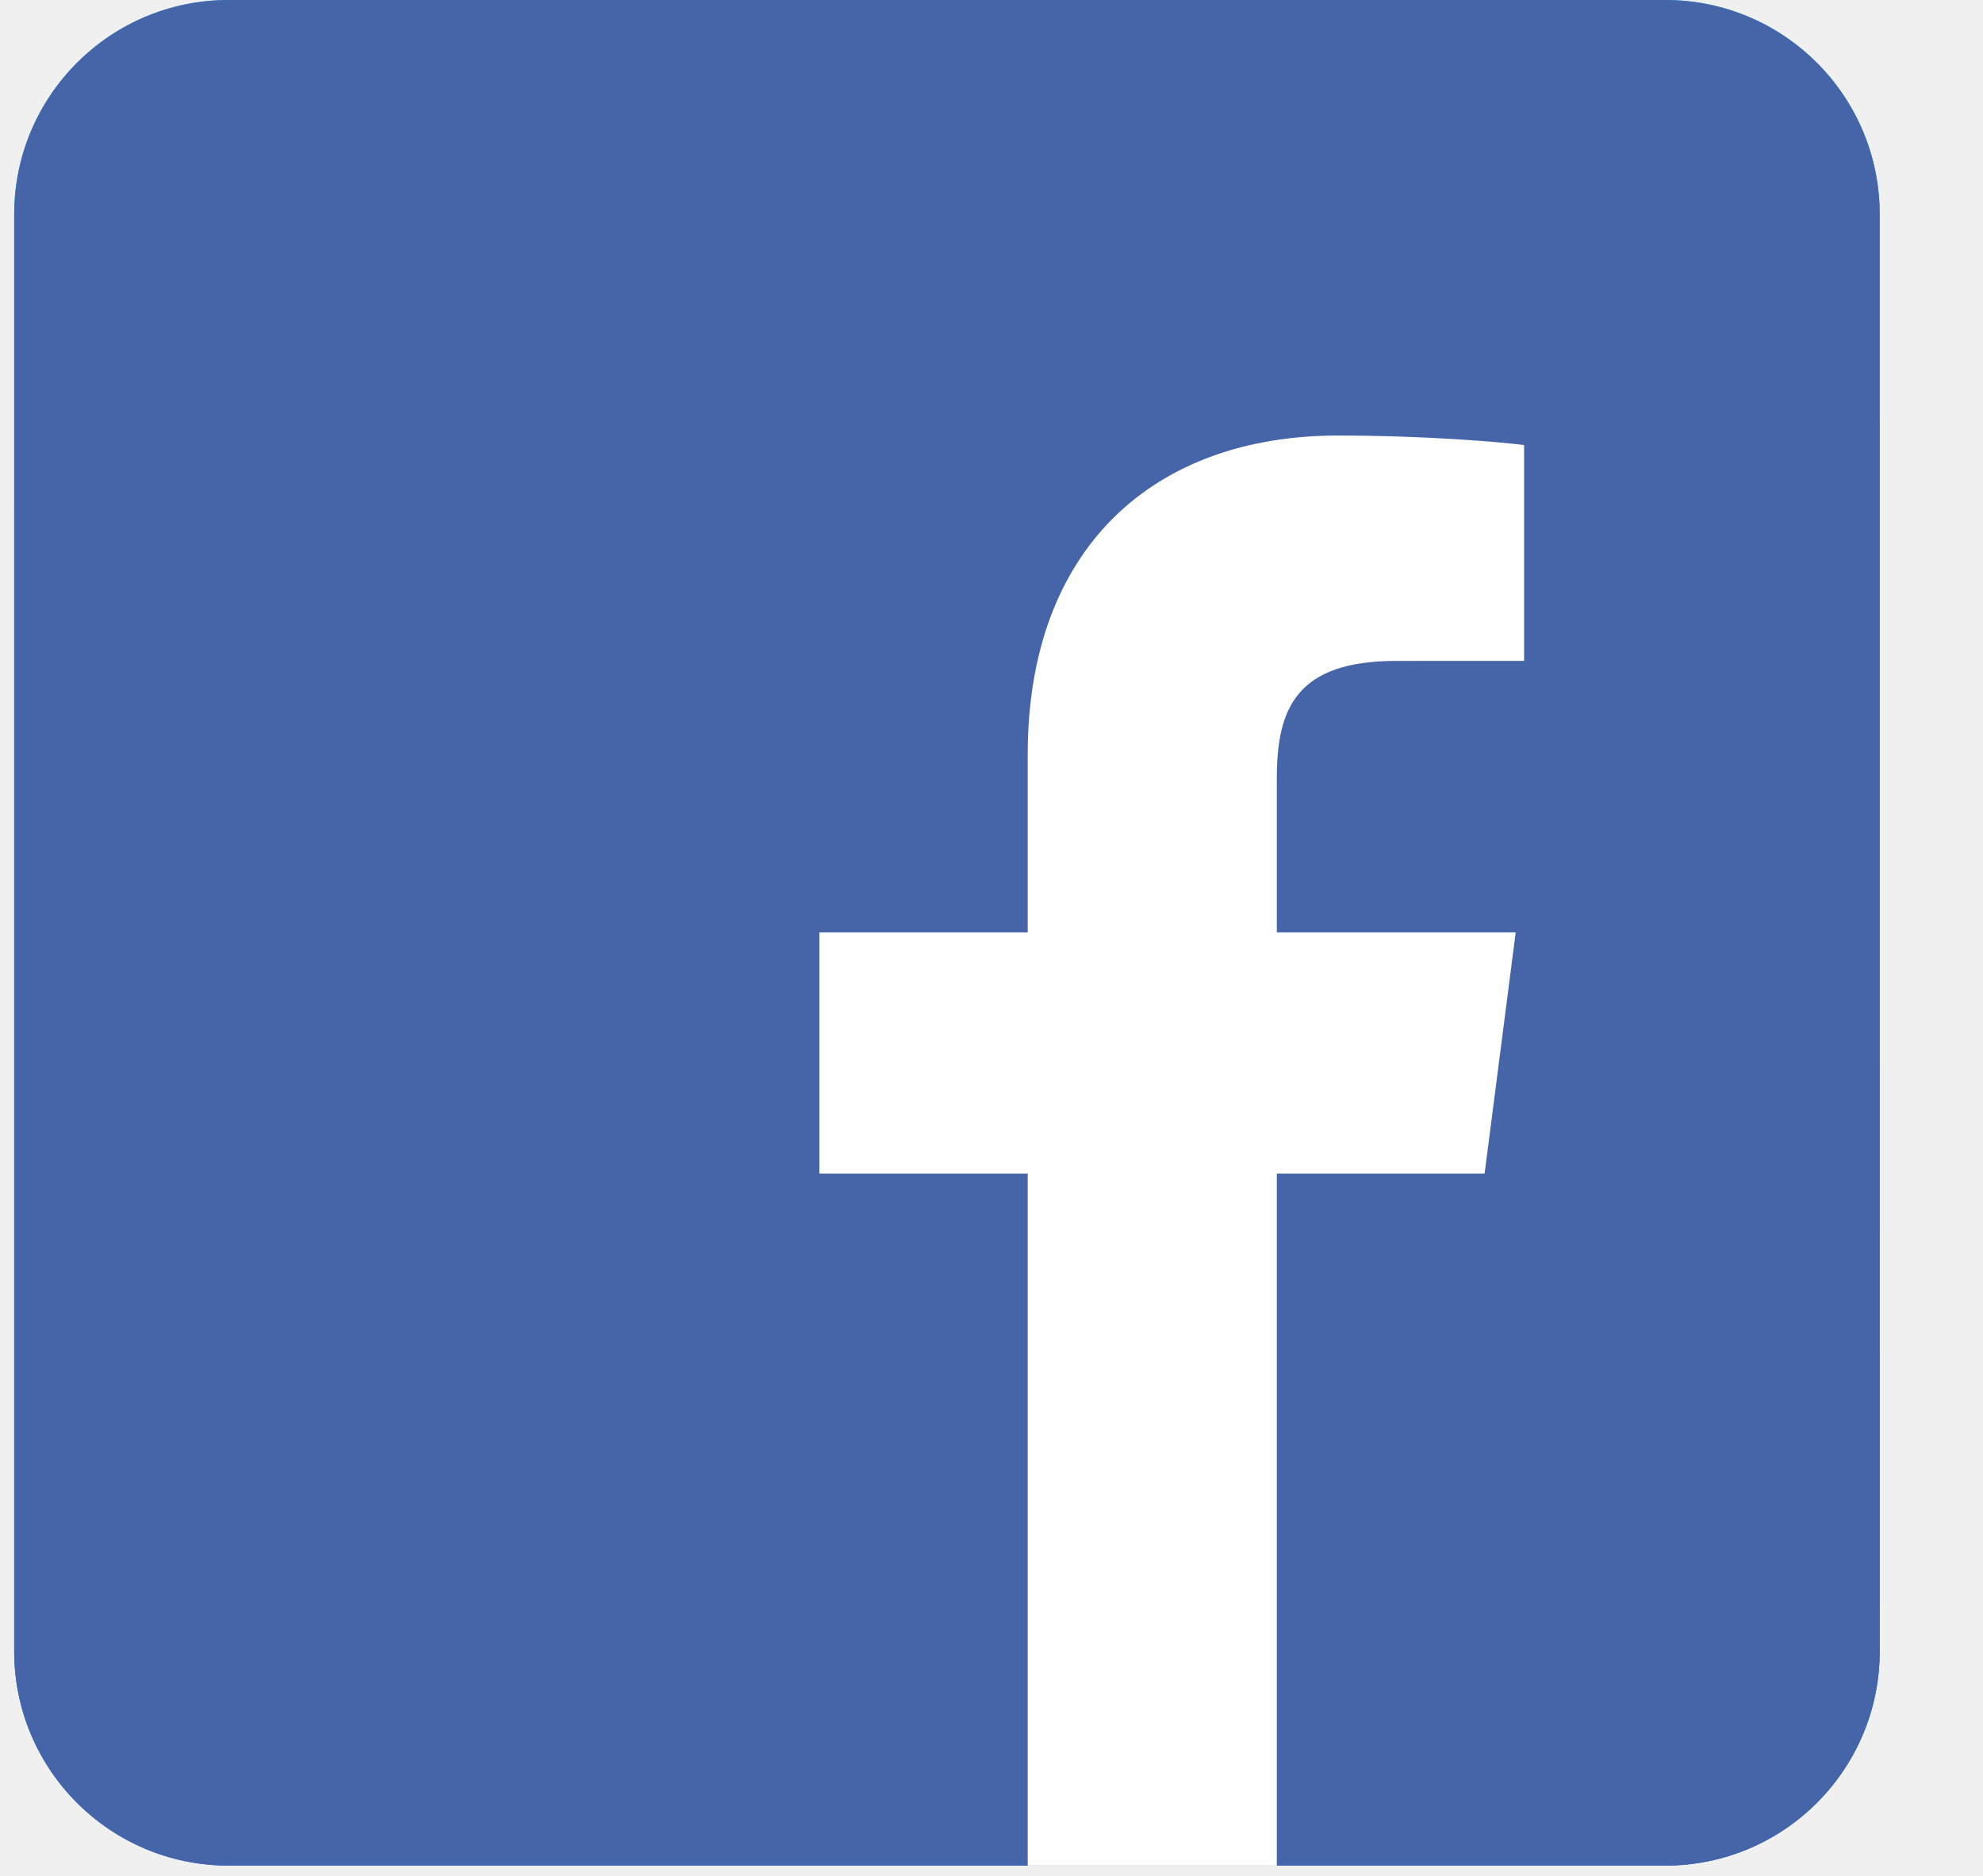
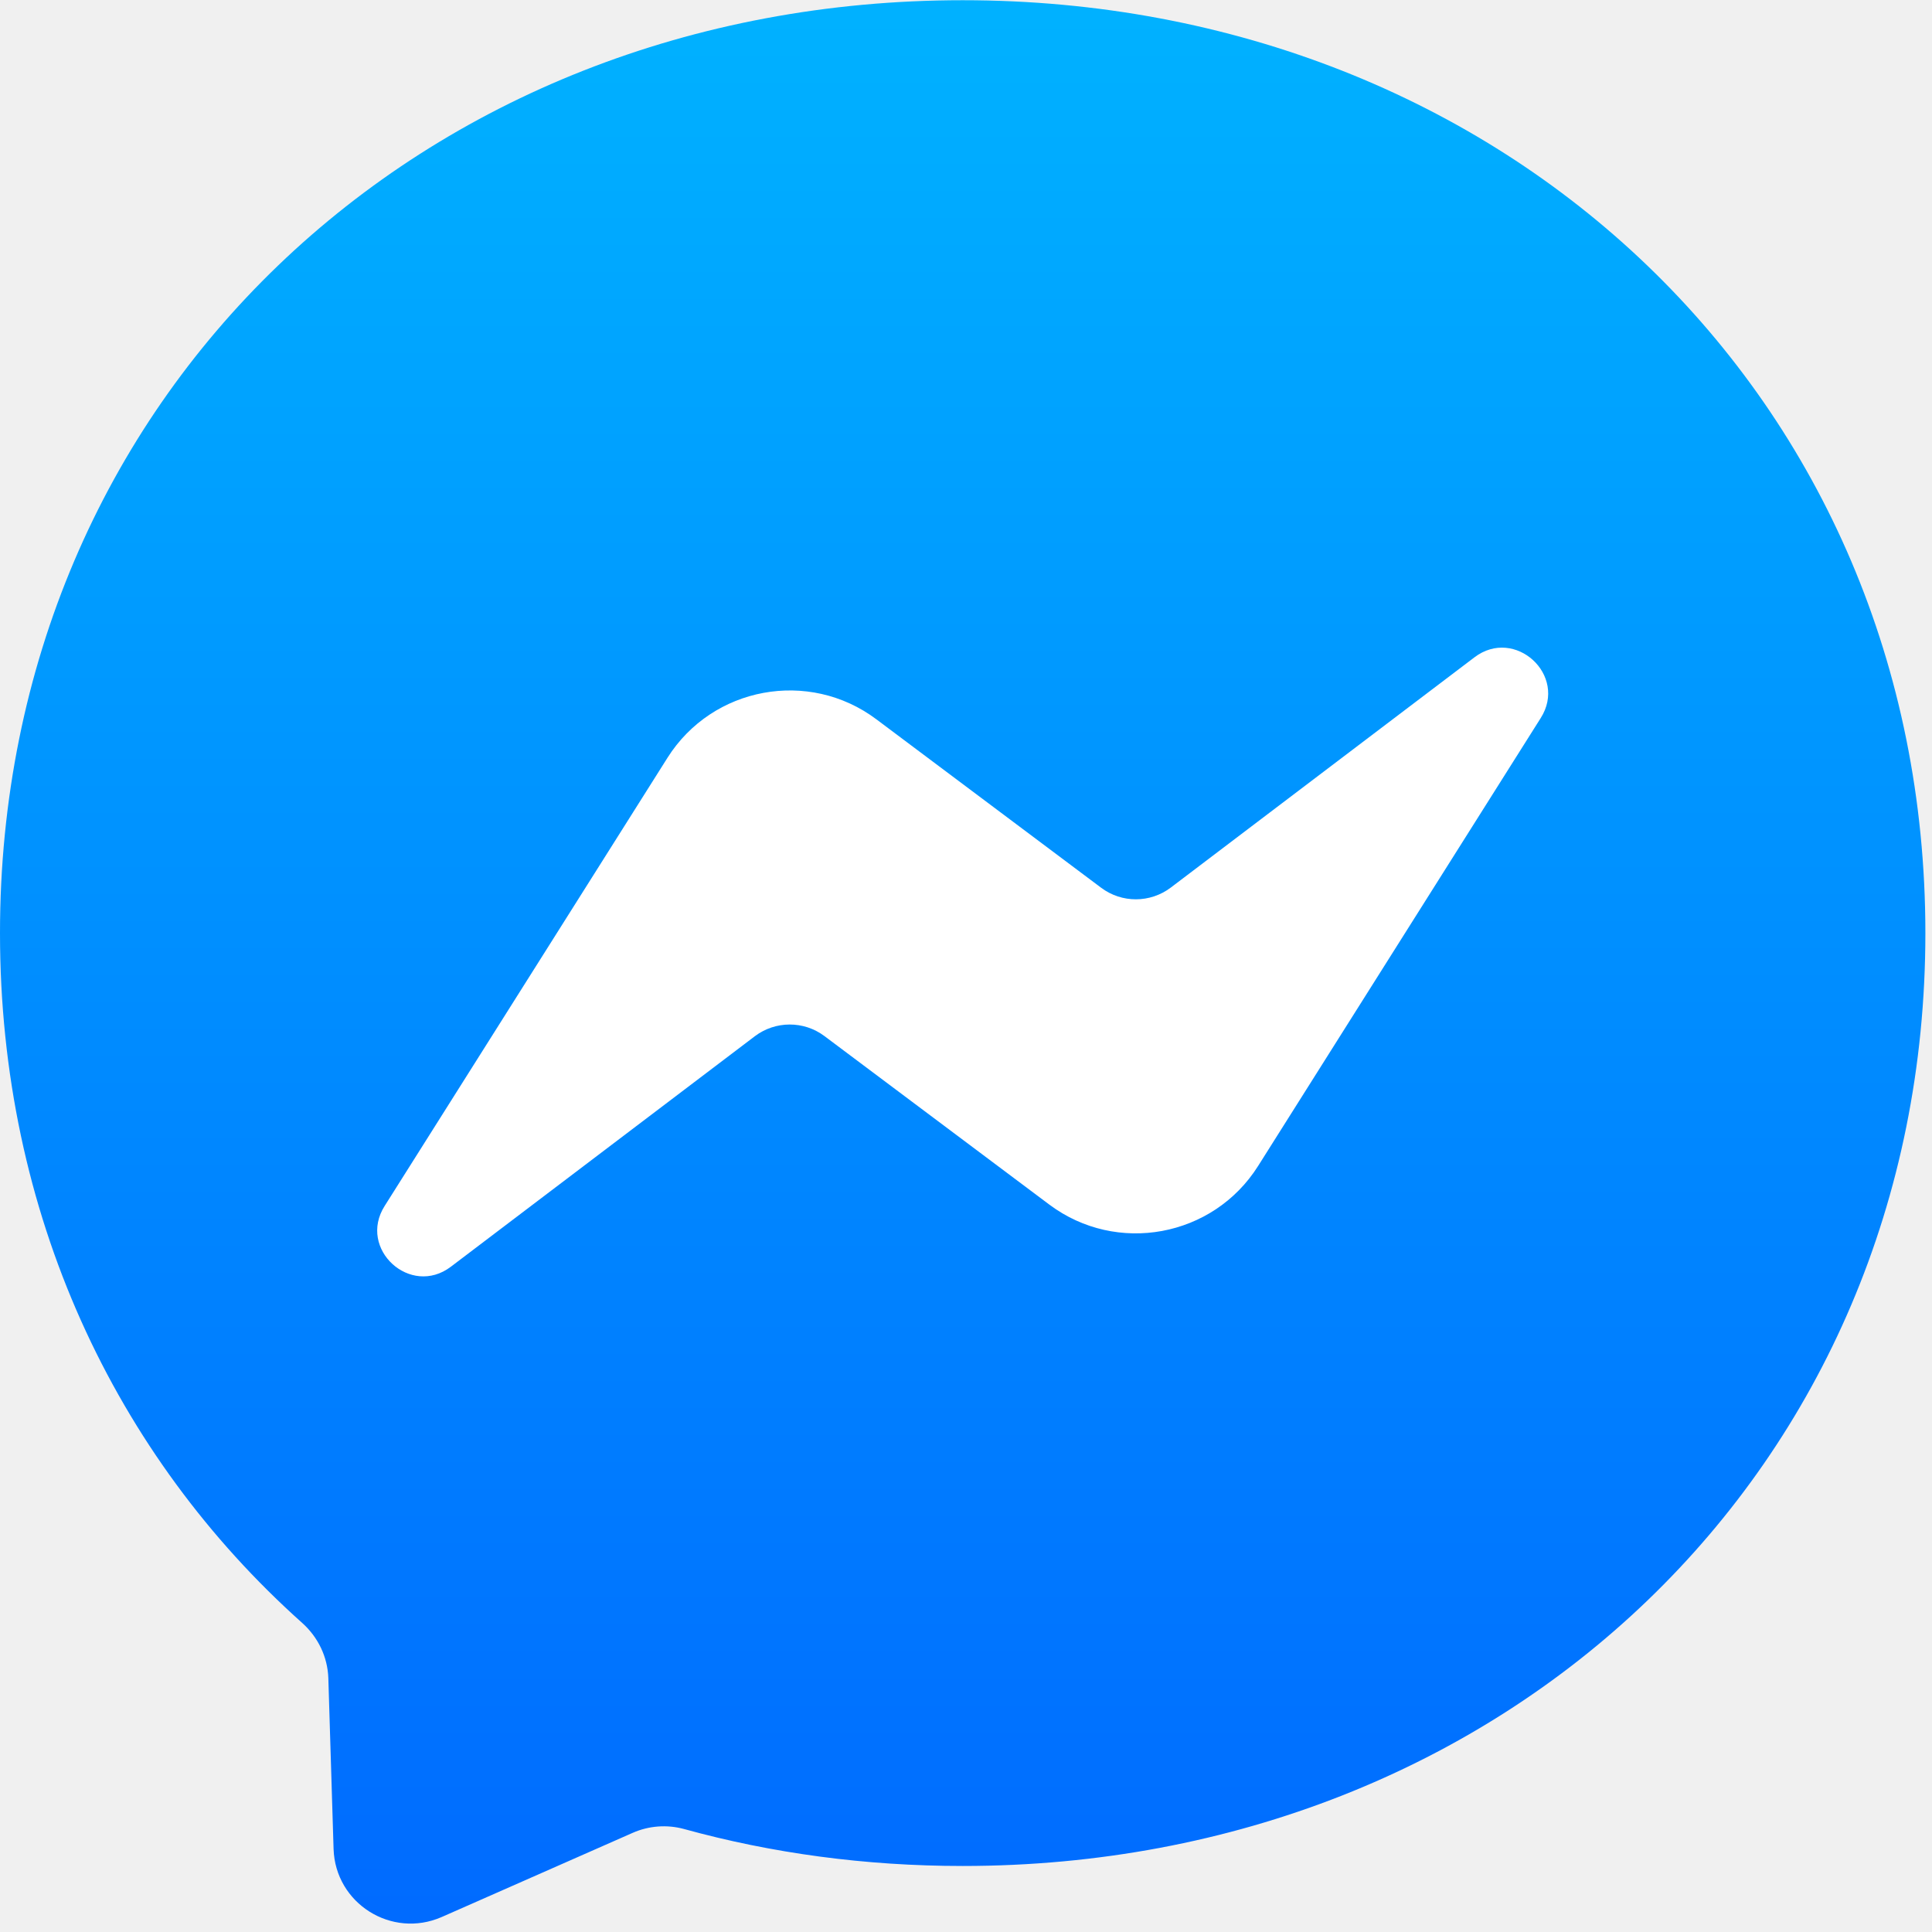
- <svg xmlns="http://www.w3.org/2000/svg" xmlns:xlink="http://www.w3.org/1999/xlink" width="37px" height="35px" viewBox="0 0 37 35" version="1.1">
+ <svg xmlns="http://www.w3.org/2000/svg" width="35px" height="35px" viewBox="0 0 35 35" version="1.1">
  <defs>
-     <linearGradient x1="50%" y1="97.078%" x2="50%" y2="0%" id="linearGradient-1">
-       <stop stop-color="#0062E0" offset="0%" />
-       <stop stop-color="#19AFFF" offset="100%" />
+     <linearGradient x1="50%" y1="0%" x2="50%" y2="100.001%" id="linearGradient-1">
+       <stop stop-color="#00B2FF" offset="0%" />
+       <stop stop-color="#006AFF" offset="100%" />
    </linearGradient>
-     <rect id="path-2" x="0" y="0" width="34.808" height="34.808" rx="4" />
  </defs>
  <g id="Page-1" stroke="none" stroke-width="1" fill="none" fill-rule="evenodd">
-     <g id="Artboard" transform="translate(-238, -545)">
-       <g id="Widget-9" transform="translate(95, 91)">
-         <g id="chat">
-           <g id="header">
-             <g id="MESSENGERS-2" transform="translate(20.07673, 396)">
-               <g id="ICONS-3-EXPORT" transform="translate(26, 58)">
-                 <g id="FB" transform="translate(97.188, 0)">
-                   <g id="Rectangle">
-                     <use fill="url(#linearGradient-1)" xlink:href="#path-2" />
-                     <use fill="#4665A8" xlink:href="#path-2" />
-                   </g>
-                   <path d="M23.559,34.808 L23.559,21.897 L27.436,21.897 L28.016,17.396 L23.559,17.396 L23.559,14.522 C23.559,13.219 23.921,12.331 25.79,12.331 L28.173,12.33 L28.173,8.304 C27.761,8.249 26.346,8.126 24.7,8.126 C21.263,8.126 18.911,10.224 18.911,14.076 L18.911,17.396 L15.024,17.396 L15.024,21.897 L18.911,21.897 L18.911,34.808 L23.559,34.808 Z" id="f" fill="#FFFFFF" fill-rule="nonzero" />
-                 </g>
+     <g id="Graphik-Copy-2" transform="translate(-283, -568)" fill-rule="nonzero">
+       <g id="Chat-Copy" transform="translate(107, 46)">
+         <g id="Group-8">
+           <g id="Group-9" transform="translate(0, 490)">
+             <g id="ICONS-FINAL" transform="translate(72, 29)">
+               <g id="FB" transform="translate(104, 3)">
+                 <path d="M17.44,0.004 C7.615,0.004 0,7.193 0,16.904 C0,21.983 2.084,26.372 5.478,29.404 C5.762,29.66 5.934,30.014 5.948,30.397 L6.043,33.495 C6.074,34.484 7.095,35.125 8.001,34.729 L11.461,33.204 C11.753,33.075 12.082,33.05 12.391,33.134 C13.98,33.573 15.675,33.804 17.44,33.804 C27.265,33.804 34.88,26.614 34.88,16.904 C34.88,7.193 27.265,0.004 17.44,0.004 Z" id="Path" fill="url(#linearGradient-1)" />
+                 <path d="M6.969,21.846 L12.092,13.728 C12.906,12.438 14.654,12.115 15.875,13.03 L19.949,16.083 C20.323,16.363 20.836,16.361 21.209,16.08 L26.711,11.908 C27.444,11.351 28.406,12.231 27.911,13.009 L22.791,21.124 C21.977,22.414 20.23,22.737 19.009,21.822 L14.935,18.769 C14.561,18.489 14.047,18.491 13.675,18.772 L8.169,22.947 C7.436,23.505 6.474,22.625 6.969,21.846 Z" id="Path" fill="#FFFFFF" />
              </g>
            </g>
          </g>
        </g>
      </g>
    </g>
  </g>
</svg>
